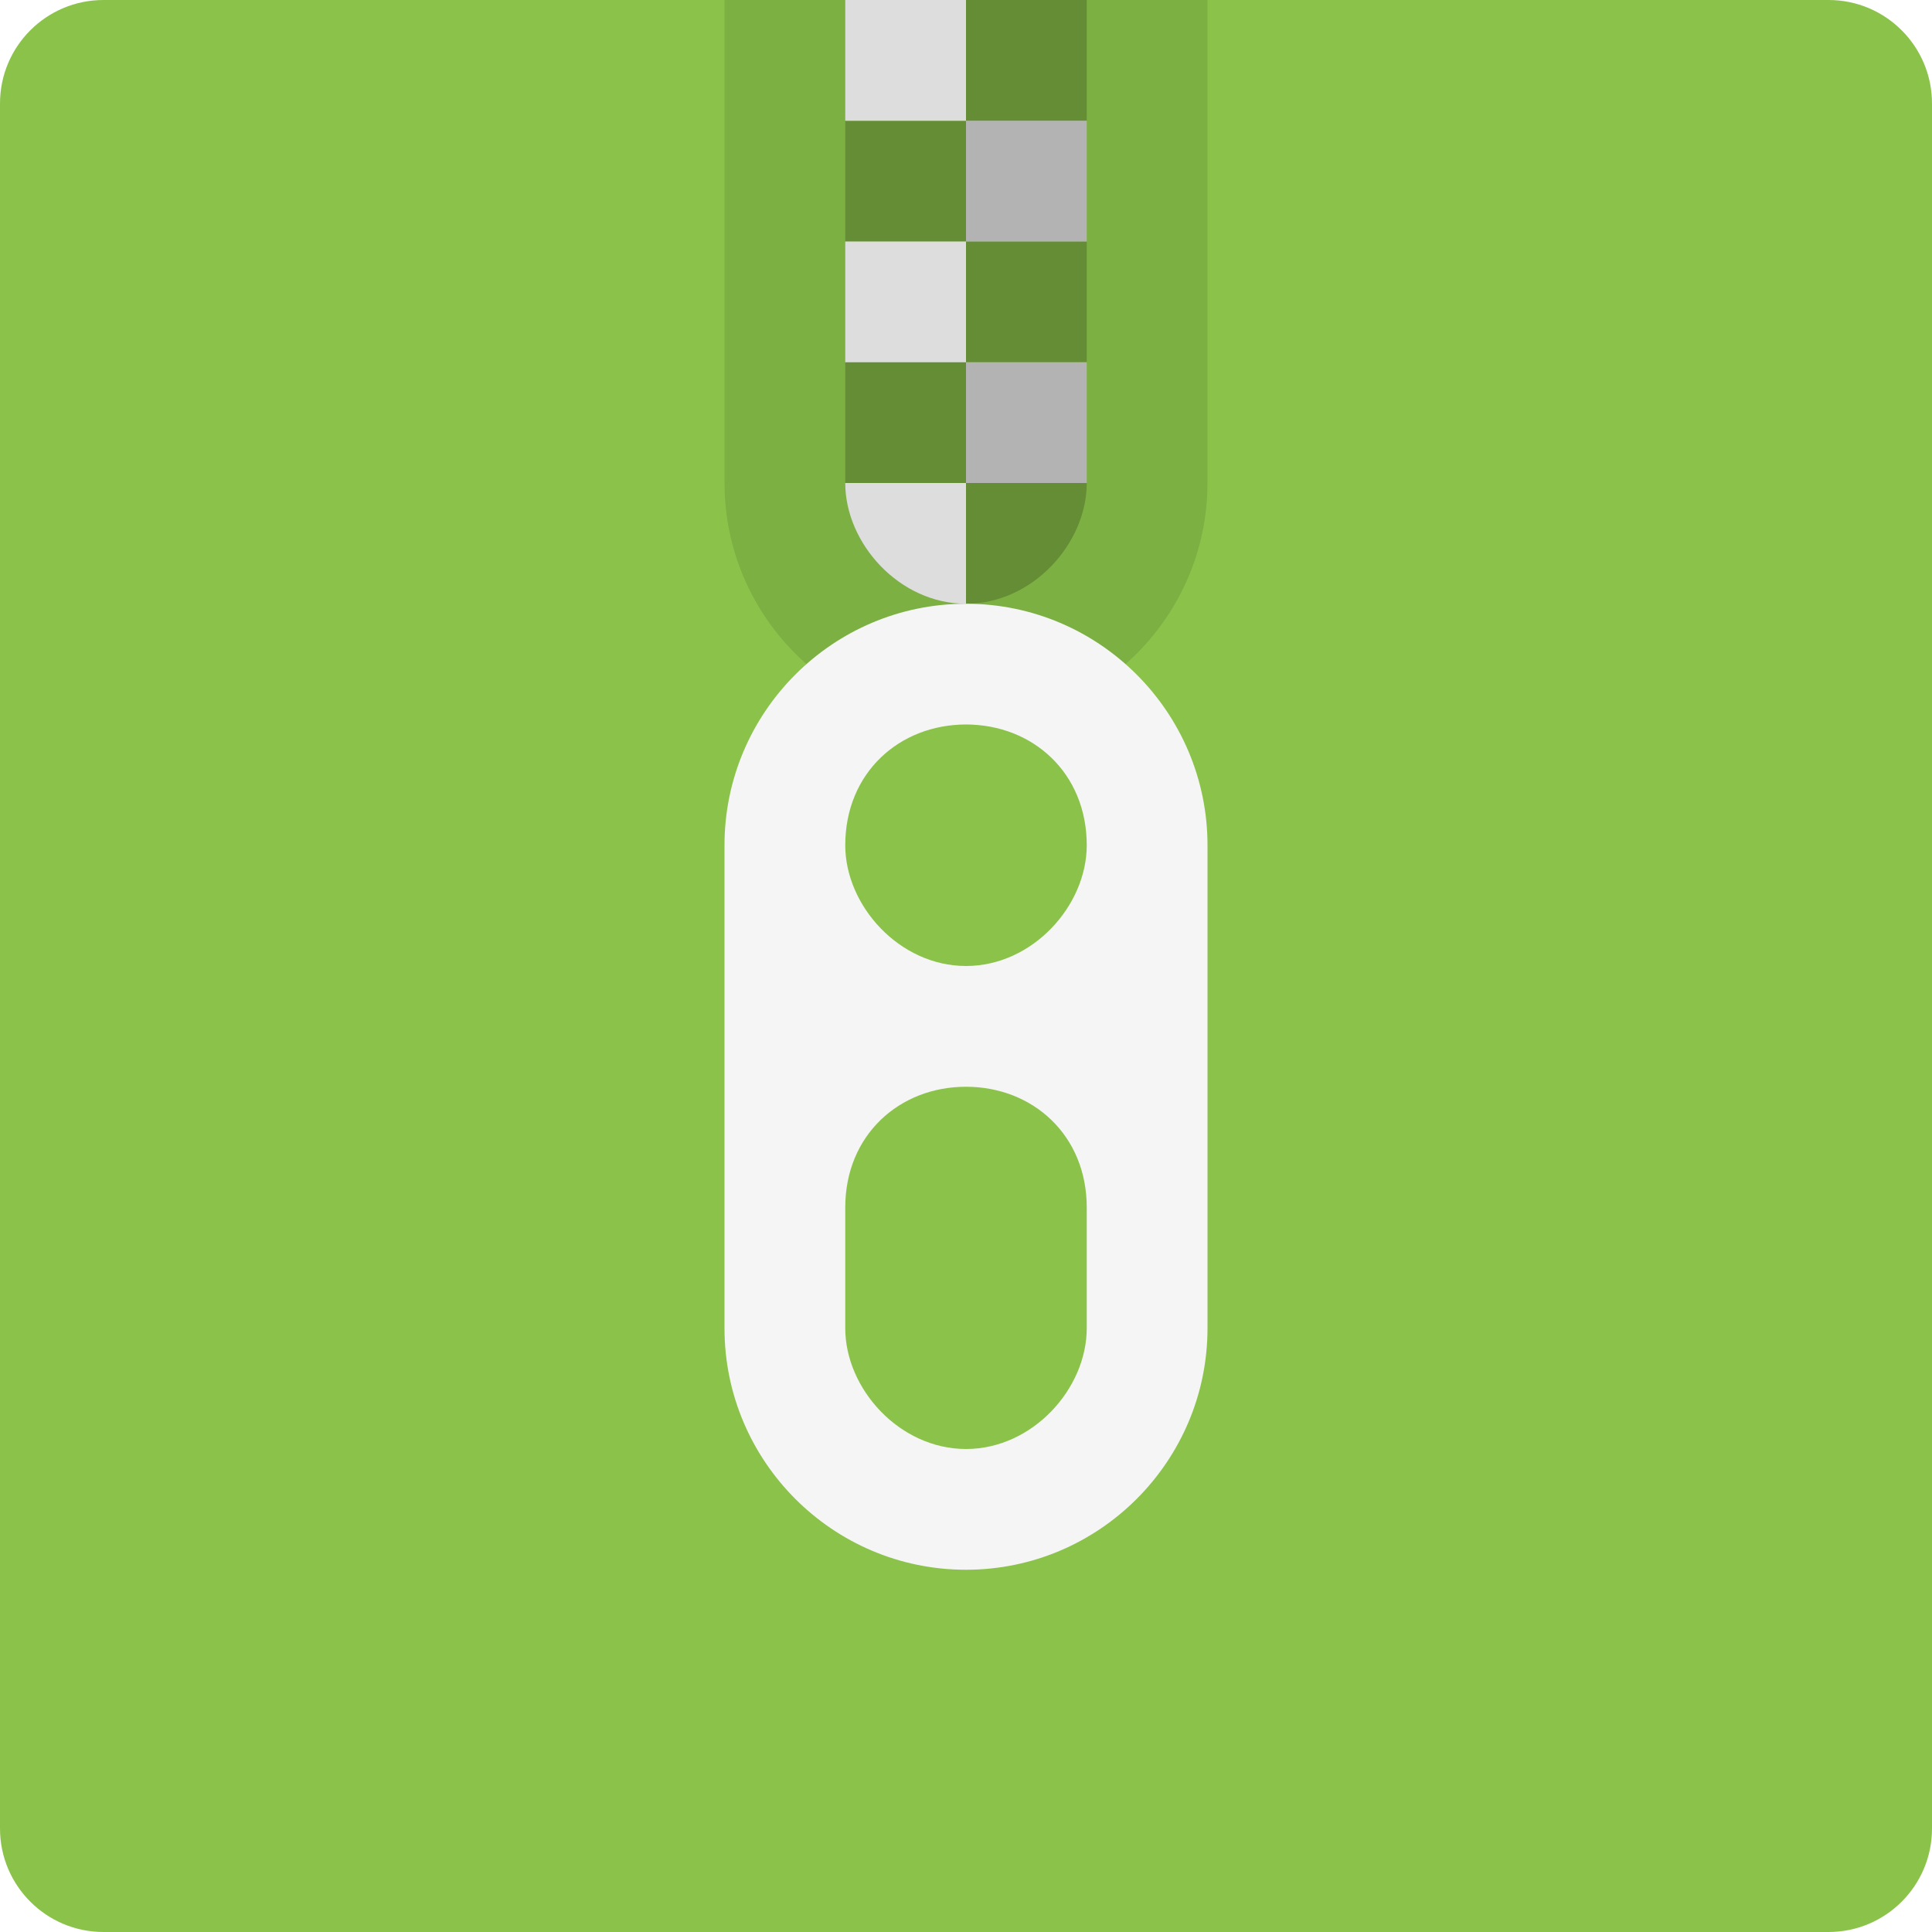
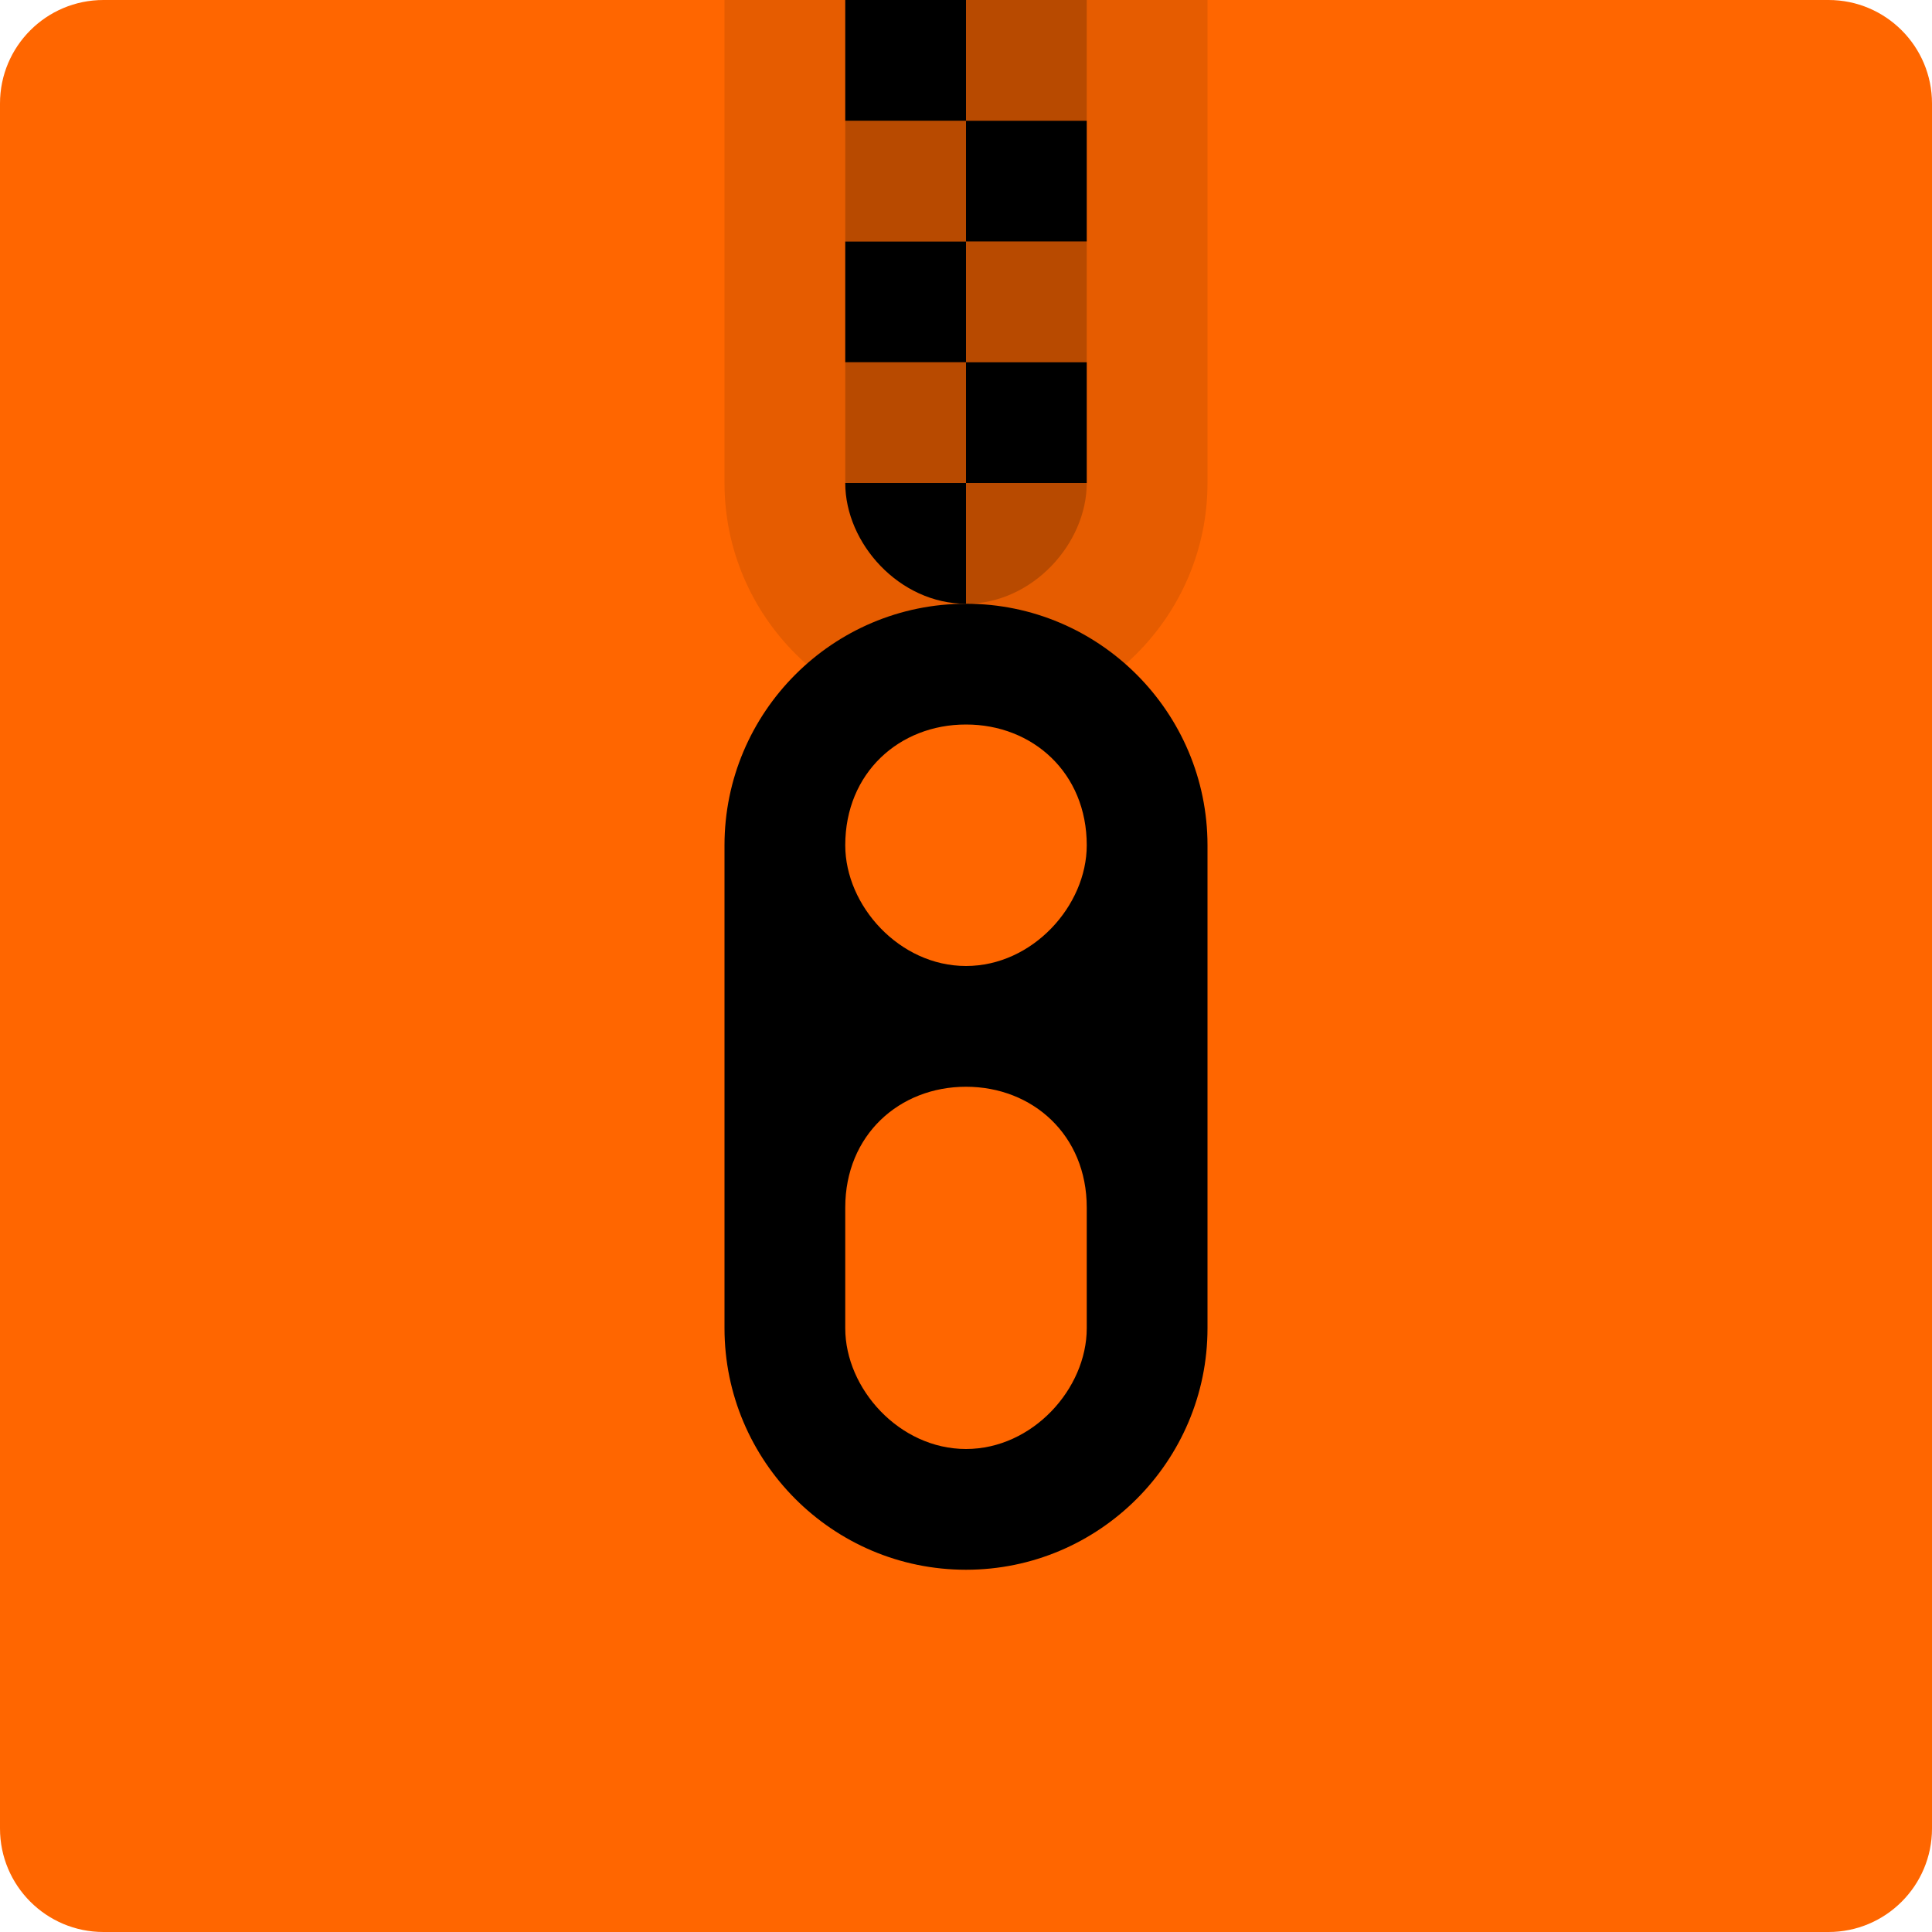
- <svg xmlns="http://www.w3.org/2000/svg" width="16" height="16" version="1">
-   <rect fill="#8bc34a" width="16" height="16" x="0" y="0" rx=".857" ry=".857" />
-   <path style="opacity:0.1" d="M 6,0 V 4 C 6,5.1 6.895,6 8,6 9.105,6 10,5.1 10,4 V 0 Z" />
-   <path style="opacity:0.2" d="M 8,0 V 1 H 9 V 0 Z M 8,1 H 7 V 2 H 8 Z M 8,2 V 3 H 9 V 2 Z M 8,3 H 7 V 4 H 8 Z M 8,4 V 5 C 8.552,5 9,4.5 9,4 Z" />
-   <path style="fill:#dddddd" d="M 7,0 V 1 H 8 V 0 Z M 7,2 V 3 H 8 V 2 Z M 7,4 C 7,4.5 7.448,5 8,5 V 4 Z" />
-   <path style="fill:#b3b3b3" d="M 8,1 H 9 V 2 H 8 Z M 8,3 H 9 V 4 H 8 Z" />
-   <path style="fill:#f5f5f5" d="M 8,5 C 6.895,5 6,5.9 6,7 v 4 c 0,1.1 0.895,2 2,2 1.105,0 2,-0.9 2,-2 V 7 C 10,5.9 9.105,5 8,5 Z M 8,6 C 8.552,6 9,6.4 9,7 9,7.5 8.552,8 8,8 7.448,8 7,7.5 7,7 7,6.4 7.448,6 8,6 Z m 0,3 c 0.552,0 1,0.4 1,1 v 1 C 9,11.5 8.552,12 8,12 7.448,12 7,11.5 7,11 V 10 C 7,9.4 7.448,9 8,9 Z" />
+ <svg xmlns="http://www.w3.org/2000/svg" width="16" height="16" version="1" id="svg14">
+   <defs id="defs18" />
+   <rect fill="#8bc34a" width="16" height="16" x="0" y="0" rx=".857" ry=".857" id="rect2" style="fill:#ff6600" />
+   <path style="opacity:0.1" d="M 6,0 V 4 C 6,5.1 6.895,6 8,6 9.105,6 10,5.1 10,4 V 0 Z" id="path4" />
+   <path style="opacity:0.2" d="M 8,0 V 1 H 9 V 0 Z M 8,1 H 7 V 2 H 8 Z M 8,2 V 3 H 9 V 2 Z M 8,3 H 7 V 4 H 8 Z M 8,4 V 5 C 8.552,5 9,4.5 9,4 Z" id="path6" />
+   <path style="fill:#000000" d="M 7,0 V 1 H 8 V 0 Z M 7,2 V 3 H 8 V 2 Z M 7,4 C 7,4.5 7.448,5 8,5 V 4 Z" id="path8" />
+   <path style="fill:#000000" d="M 8,1 H 9 V 2 H 8 Z M 8,3 H 9 V 4 H 8 Z" id="path10" />
+   <path style="fill:#000000" d="M 8,5 C 6.895,5 6,5.9 6,7 v 4 c 0,1.1 0.895,2 2,2 1.105,0 2,-0.9 2,-2 V 7 C 10,5.9 9.105,5 8,5 Z M 8,6 C 8.552,6 9,6.4 9,7 9,7.5 8.552,8 8,8 7.448,8 7,7.5 7,7 7,6.4 7.448,6 8,6 Z m 0,3 c 0.552,0 1,0.4 1,1 v 1 C 9,11.5 8.552,12 8,12 7.448,12 7,11.5 7,11 V 10 C 7,9.4 7.448,9 8,9 Z" id="path12" />
</svg>
